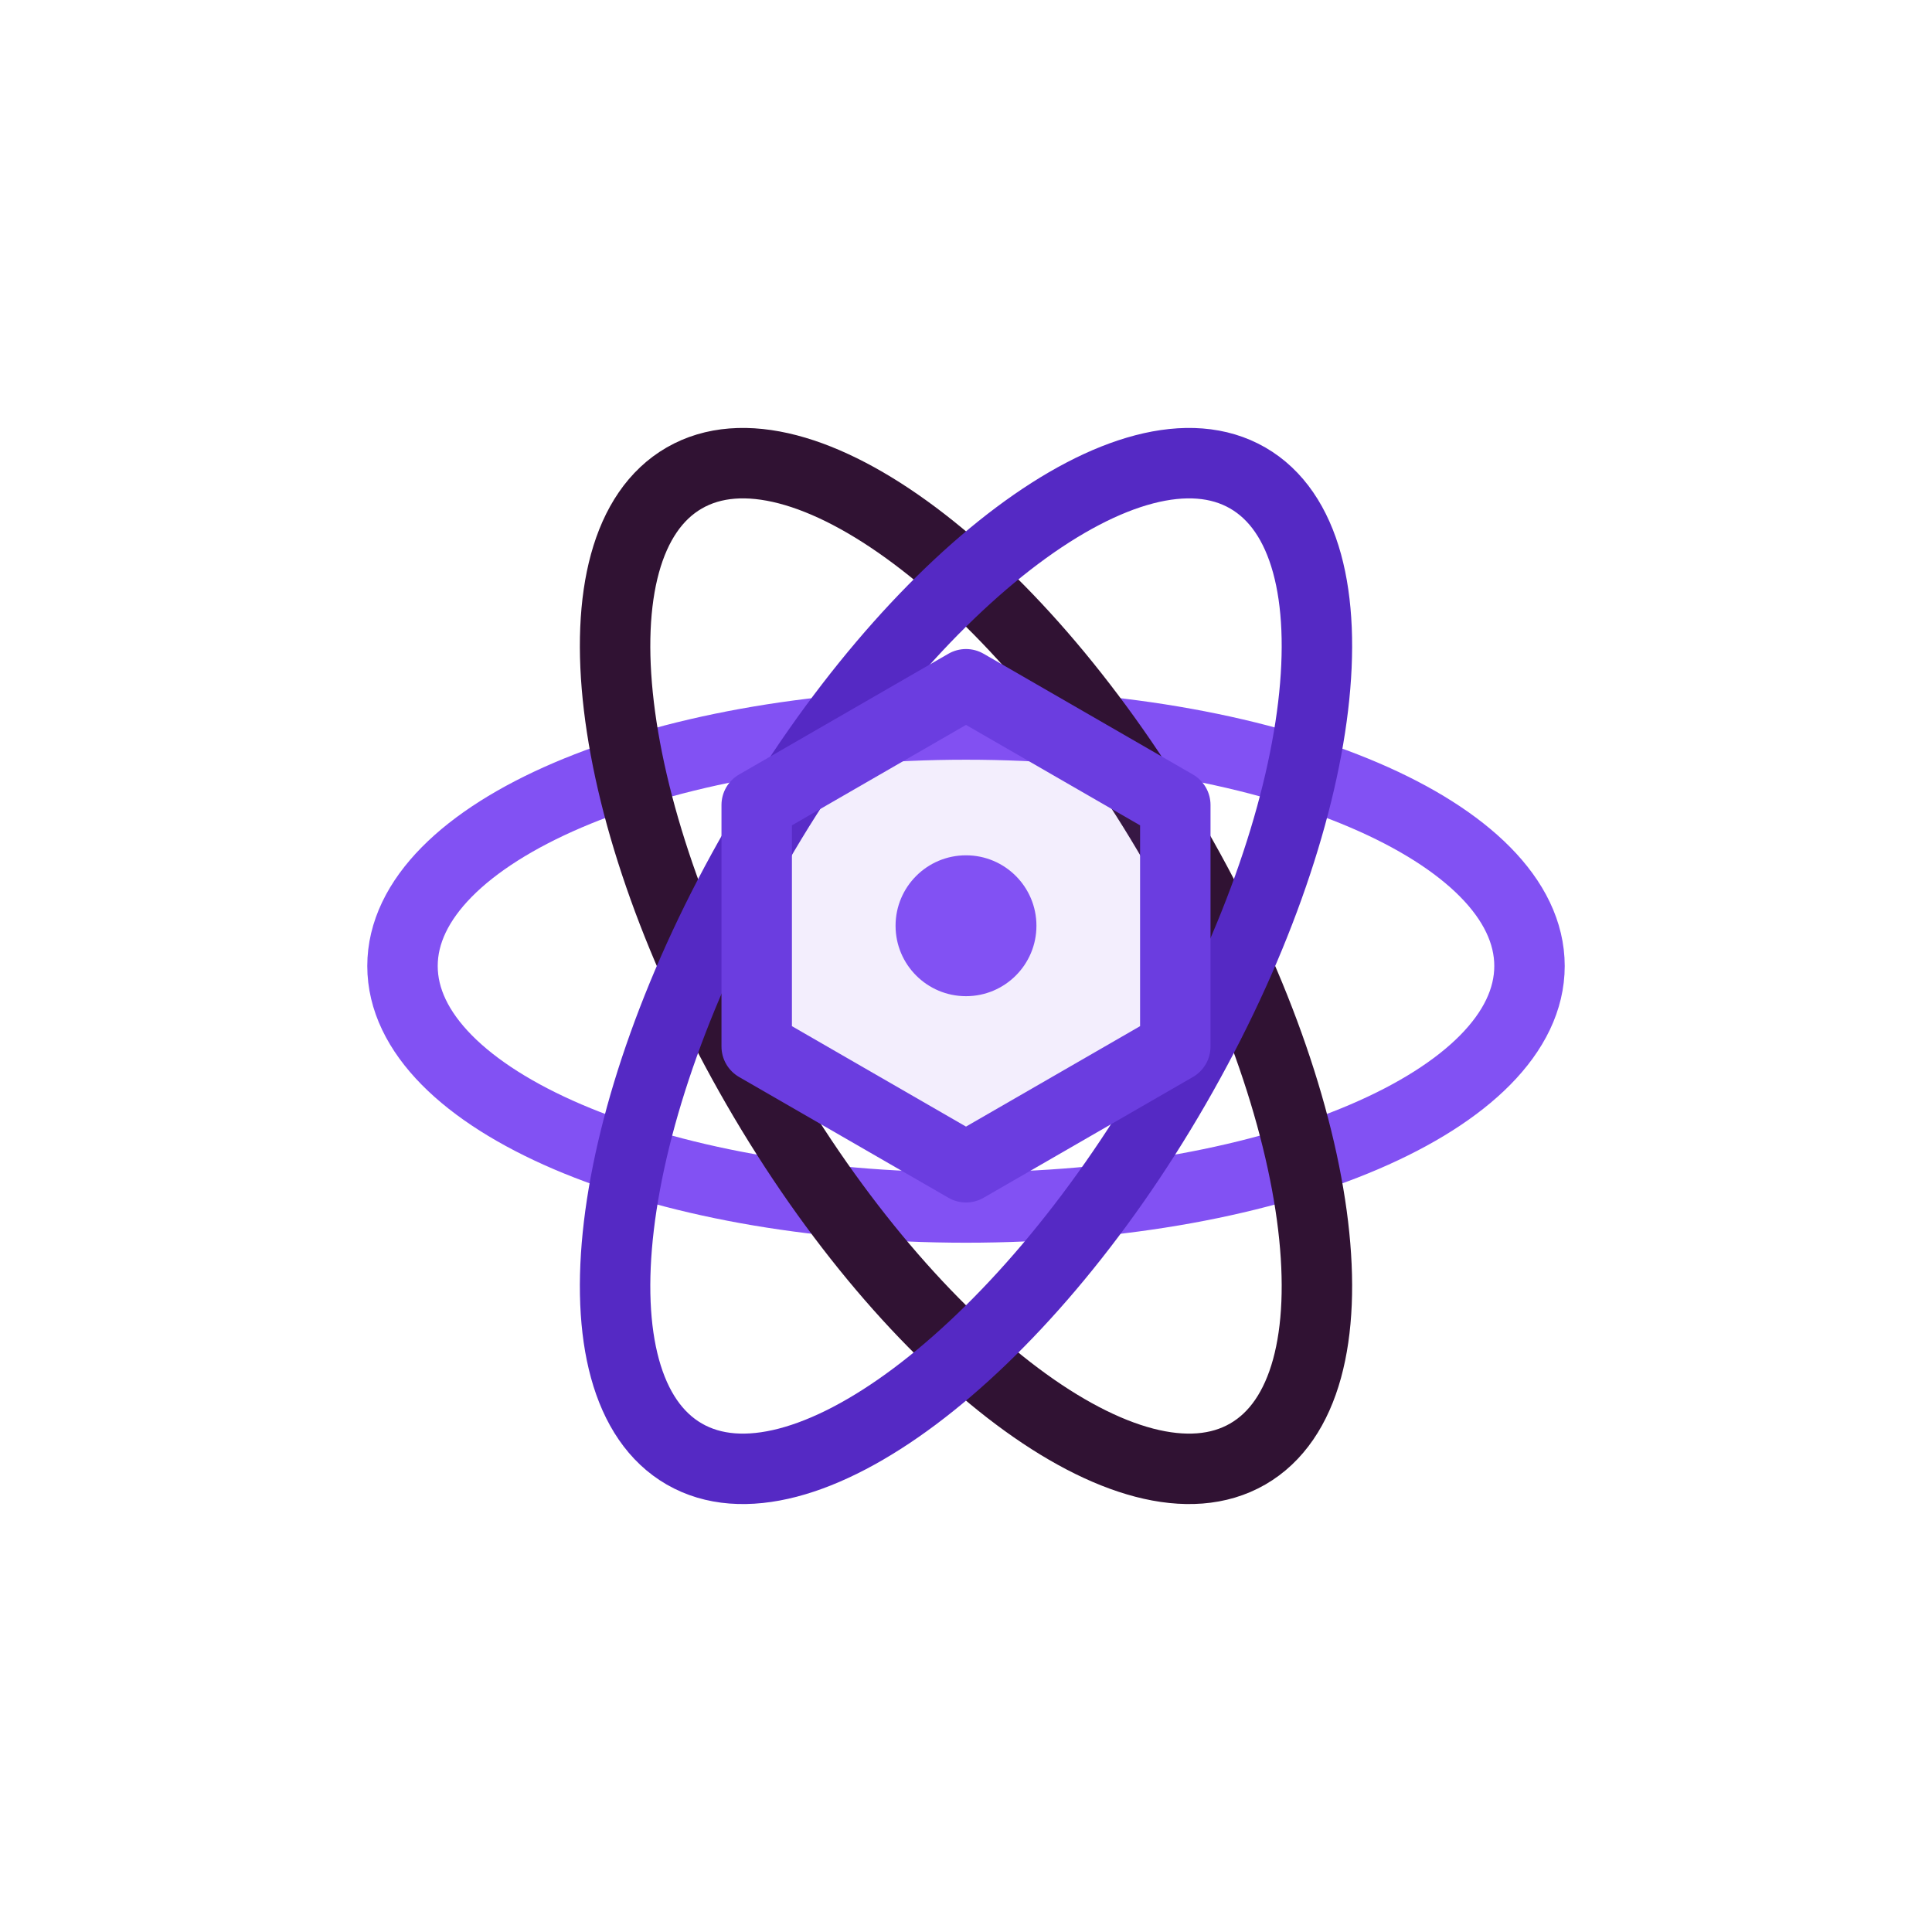
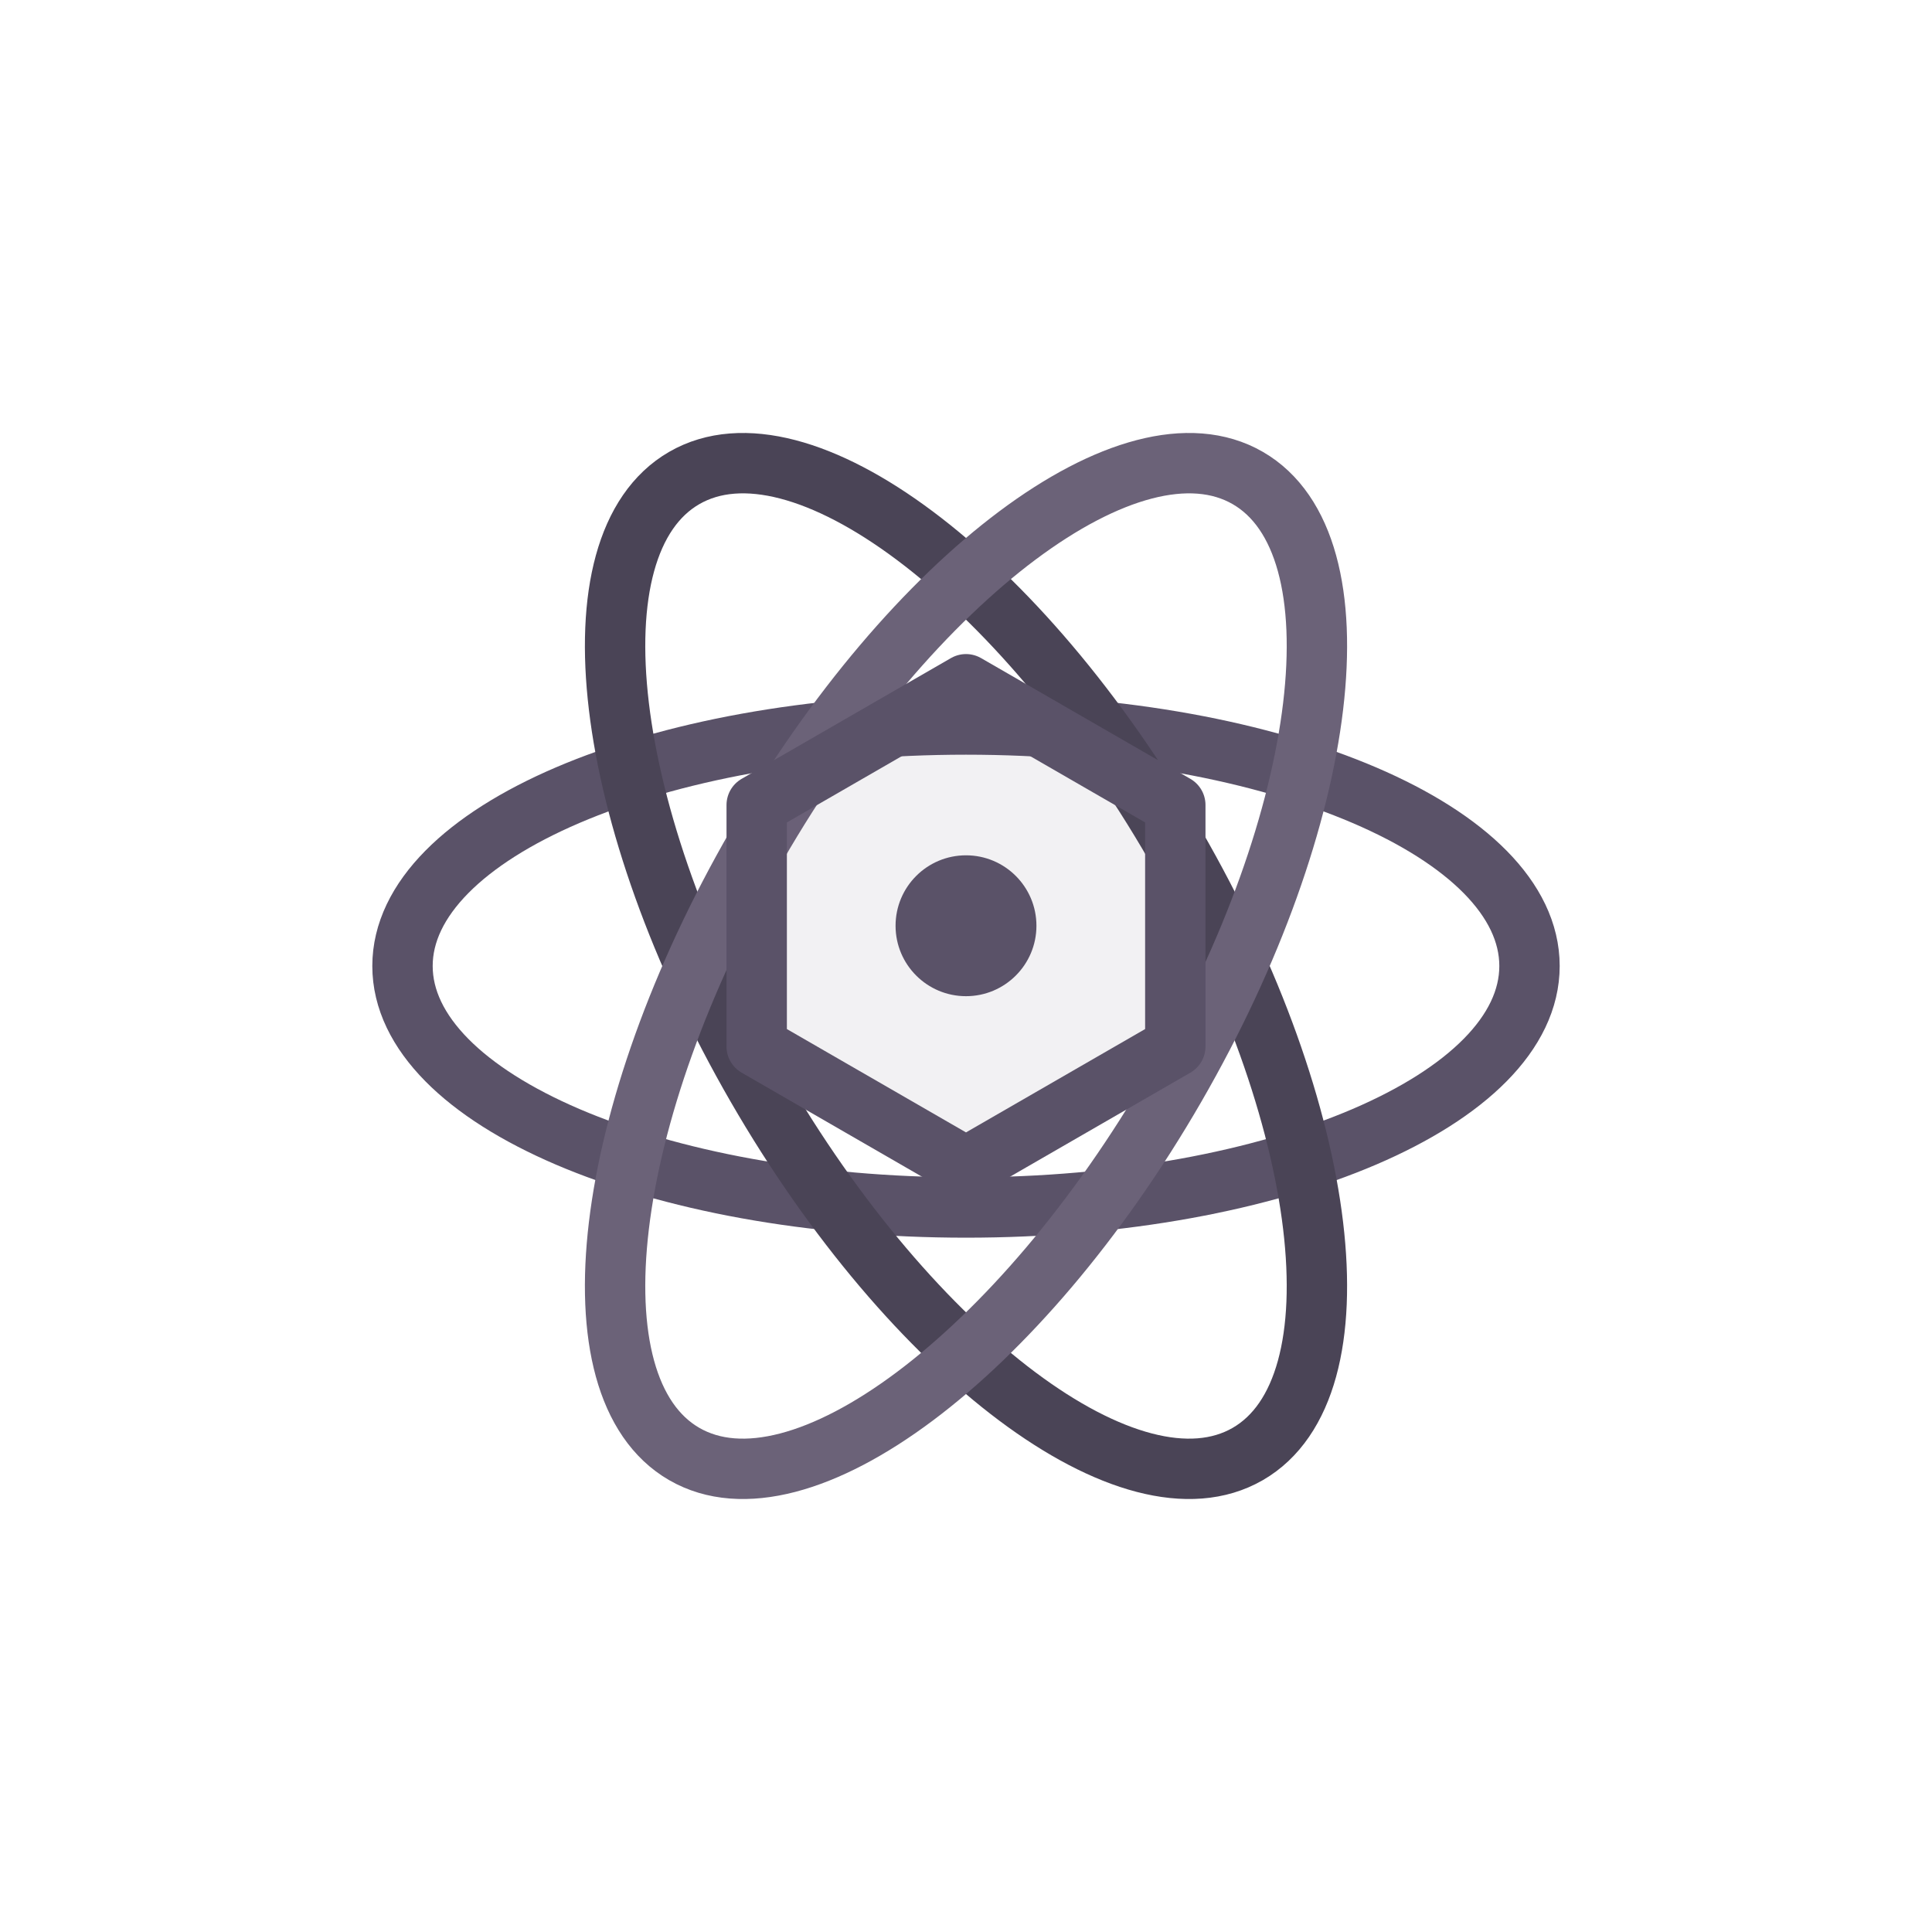
<svg xmlns="http://www.w3.org/2000/svg" viewBox="0 0 48 48" fill="none">
-   <ellipse cx="24" cy="24" rx="14" ry="6" stroke="#8251f3" stroke-width="1.75" stroke-linecap="round" />
-   <ellipse cx="24" cy="24" rx="14" ry="6" stroke="#301233" stroke-width="1.75" stroke-linecap="round" transform="rotate(60 24 24)" />
-   <ellipse cx="24" cy="24" rx="14" ry="6" stroke="#5529c4" stroke-width="1.75" stroke-linecap="round" transform="rotate(120 24 24)" />
-   <path d="M24 17 L29.2 20 V26 L24 29 L18.8 26 V20 Z" fill="#8251f318" stroke="#6b3de0" stroke-width="1.75" stroke-linejoin="round" />
-   <circle cx="24" cy="23" r="1.75" fill="#8251f3" />
+   <ellipse cx="24" cy="24" rx="14" ry="6" stroke="#5a5268" stroke-width="1.5" stroke-linecap="round" />
+   <ellipse cx="24" cy="24" rx="14" ry="6" stroke="#4a4456" stroke-width="1.5" stroke-linecap="round" transform="rotate(60 24 24)" />
+   <ellipse cx="24" cy="24" rx="14" ry="6" stroke="#6b6278" stroke-width="1.5" stroke-linecap="round" transform="rotate(120 24 24)" />
+   <path d="M24 17 L29.2 20 V26 L24 29 L18.8 26 V20 Z" fill="#5a526814" stroke="#5a5268" stroke-width="1.5" stroke-linejoin="round" />
+   <circle cx="24" cy="23" r="1.75" fill="#5a5268" />
</svg>
